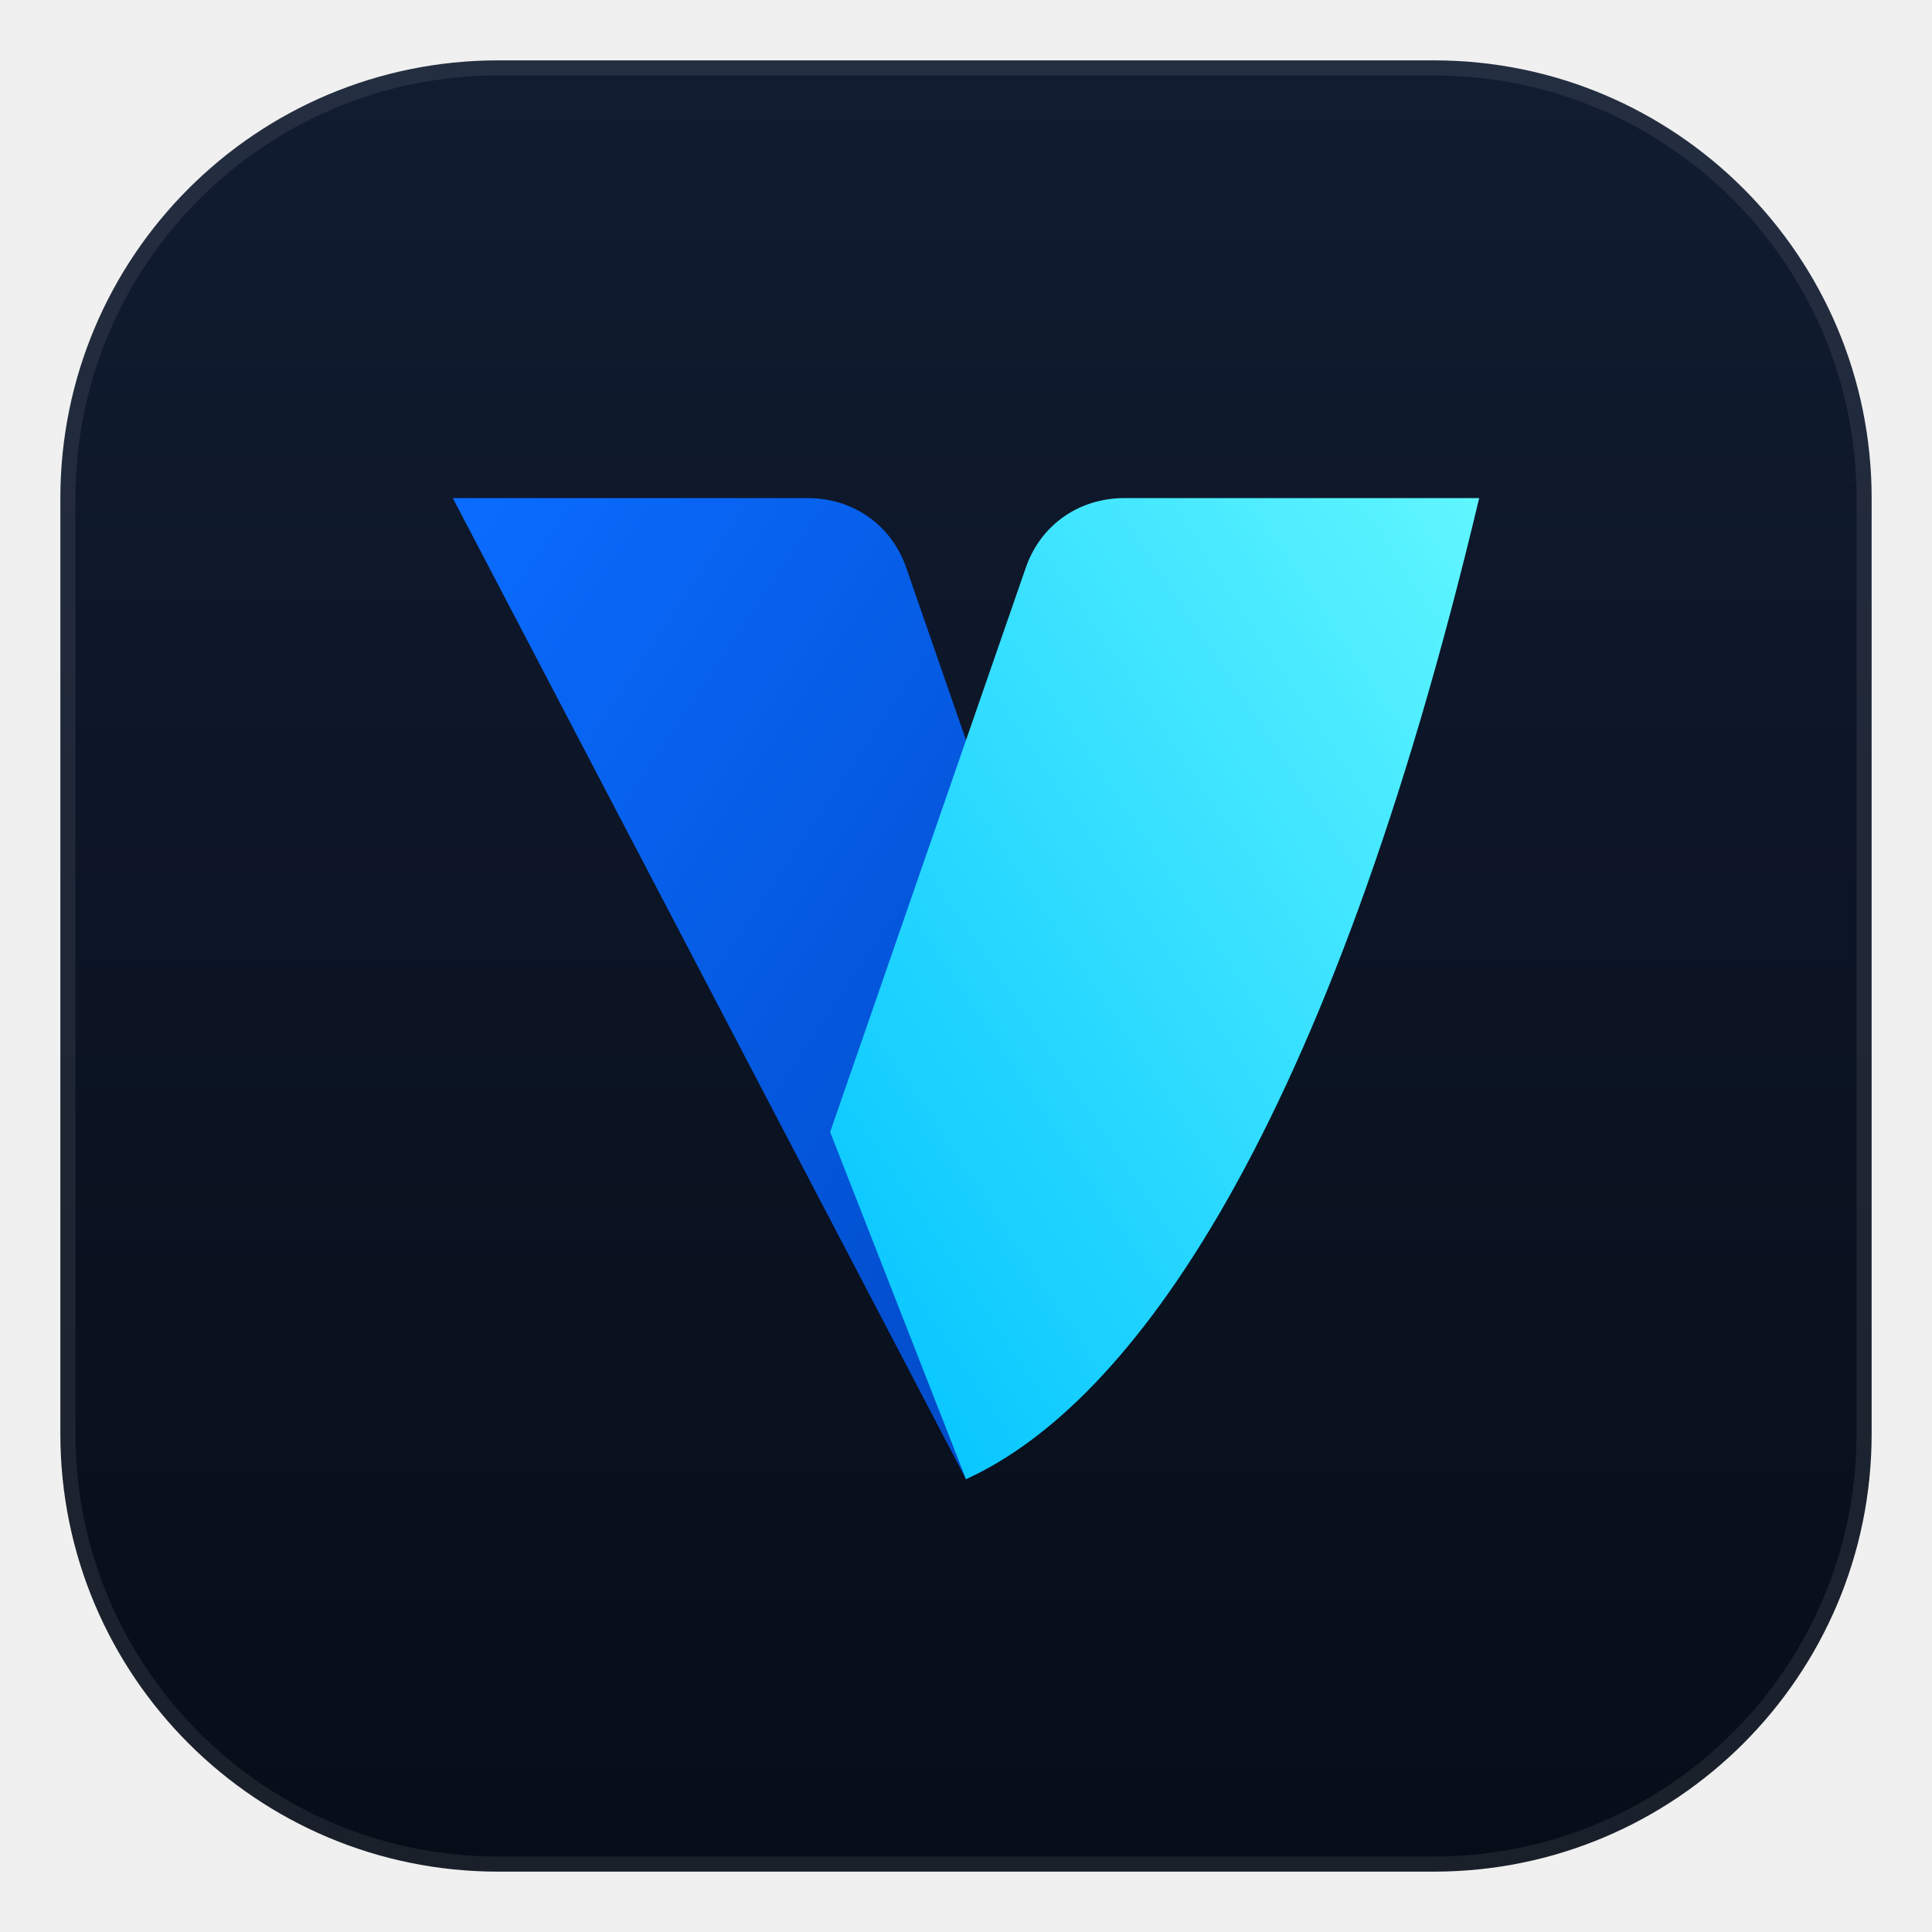
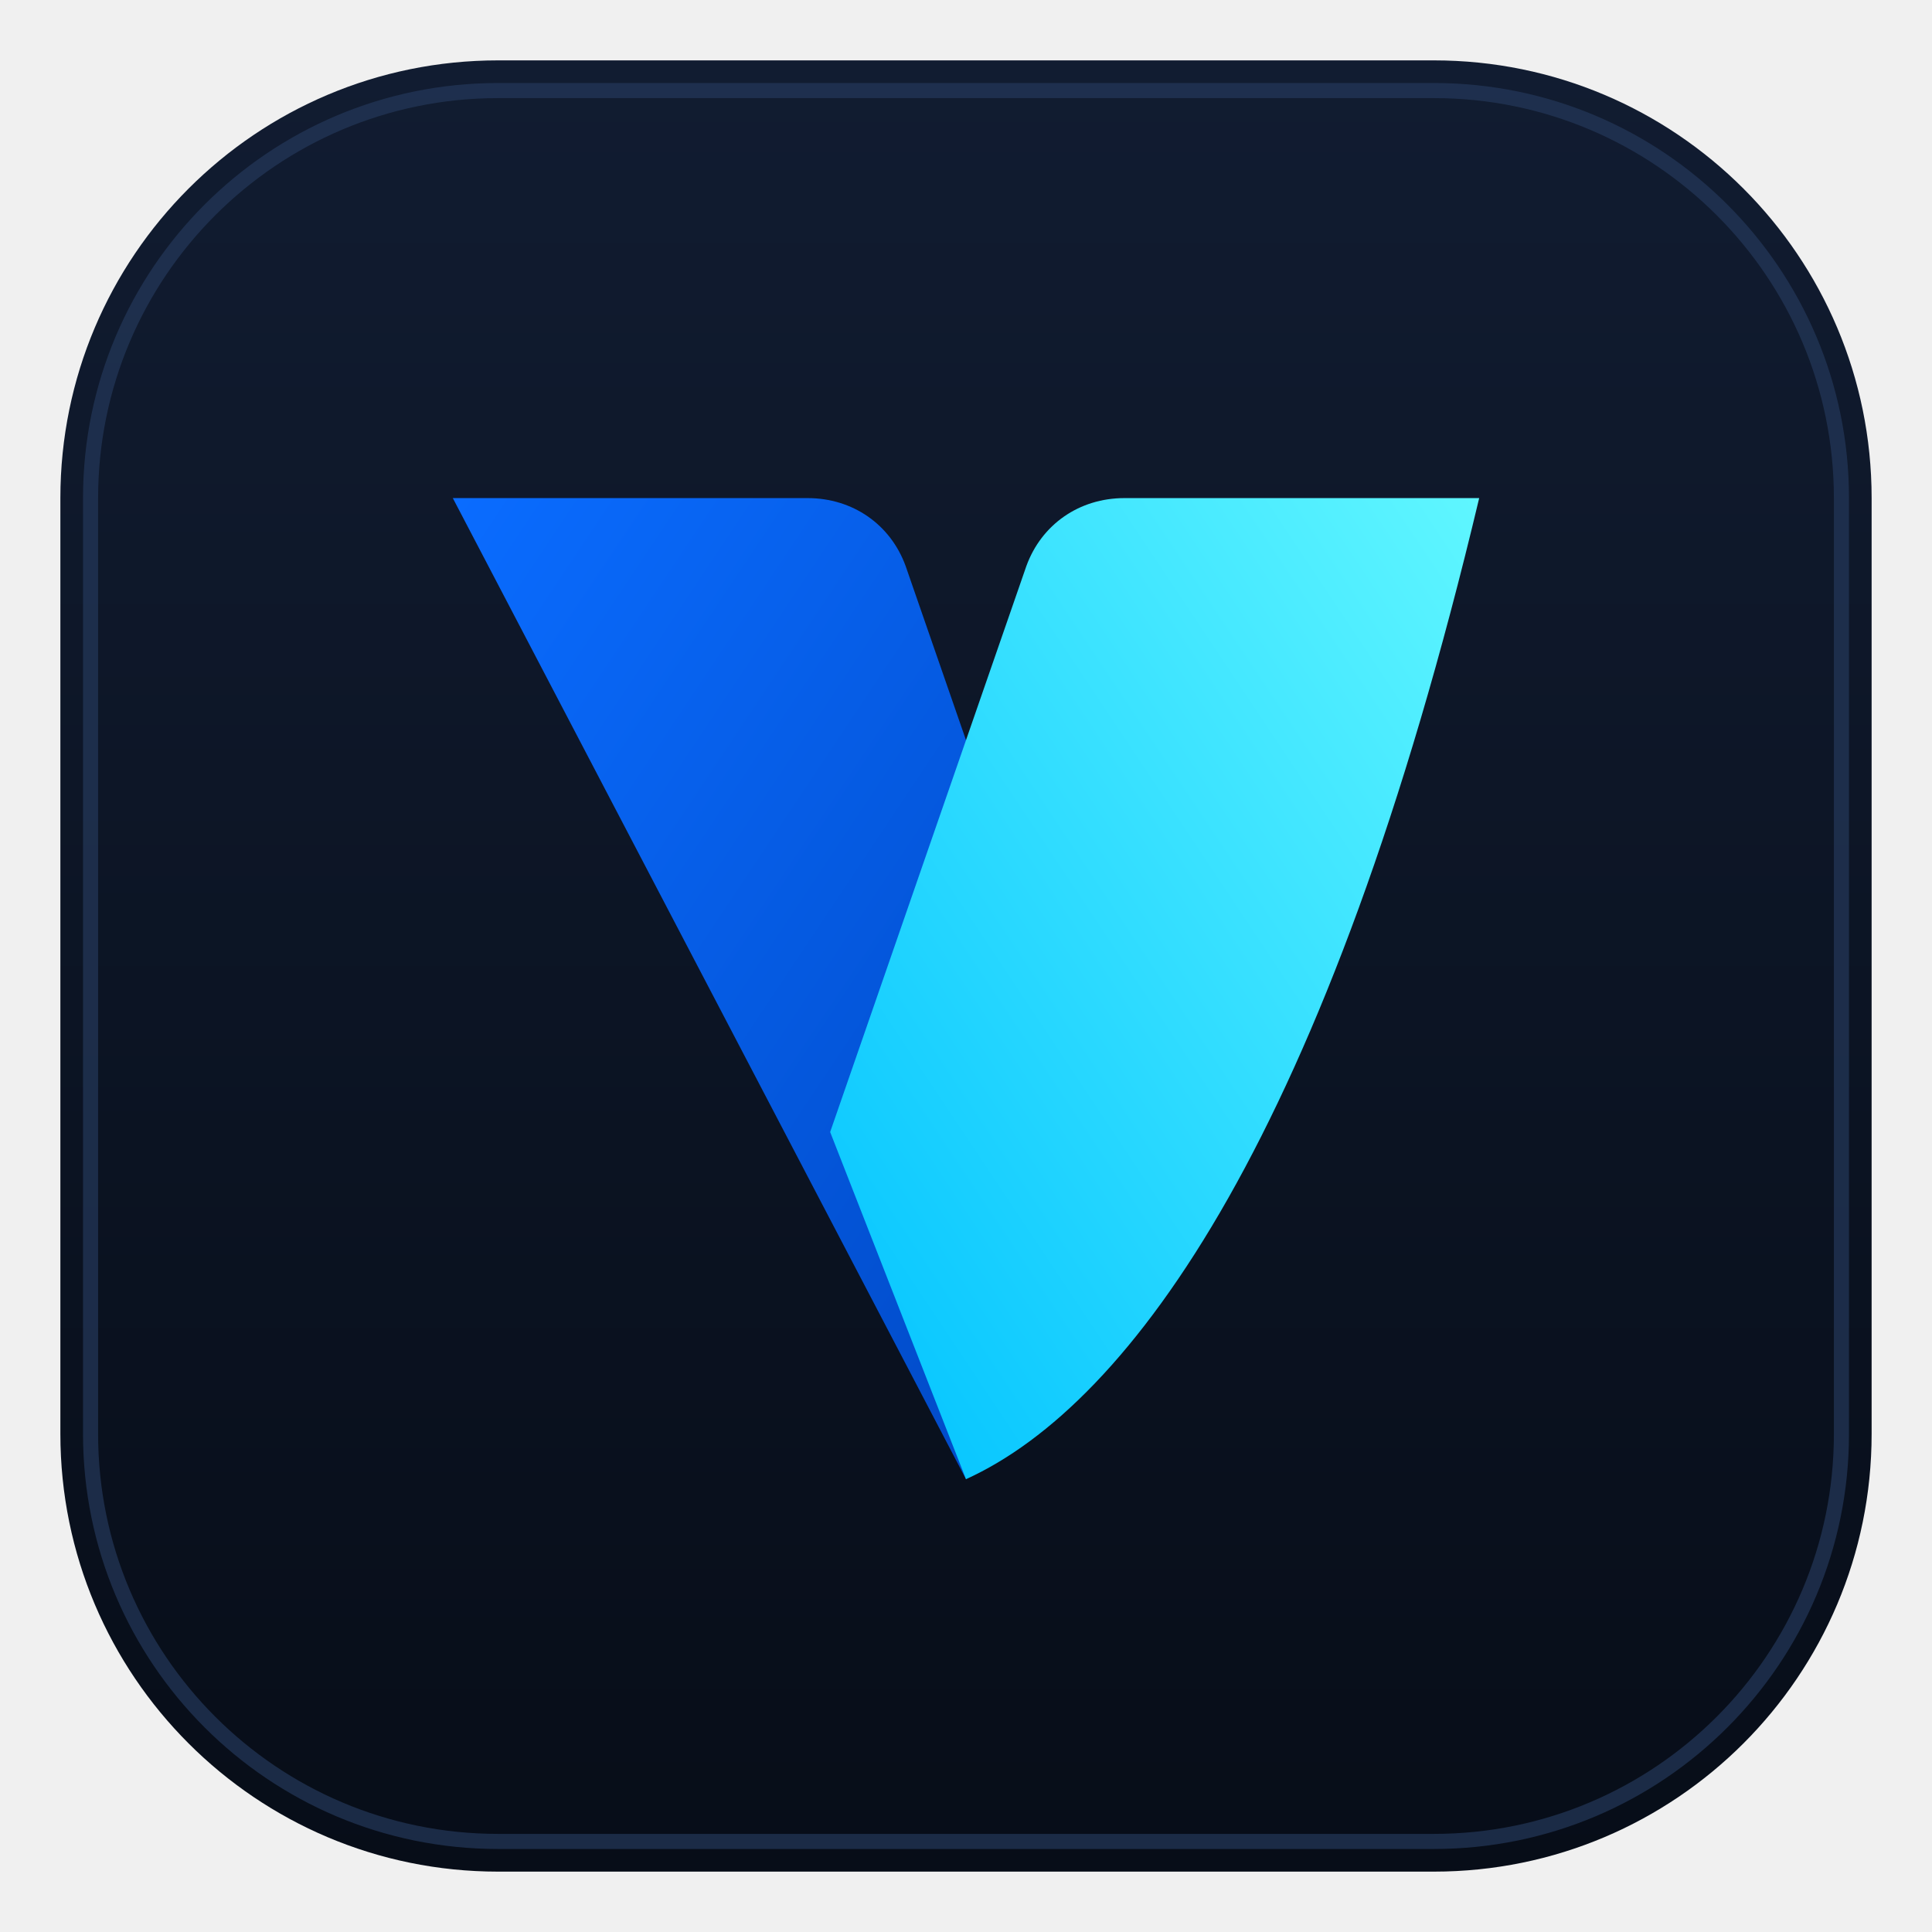
<svg xmlns="http://www.w3.org/2000/svg" viewBox="0 0 512 512">
  <defs>
    <linearGradient id="a-tile" x1="0" y1="0" x2="0" y2="1">
      <stop offset="0" stop-color="#111c31" />
      <stop offset="1" stop-color="#070d18" />
    </linearGradient>
    <linearGradient id="a-l" x1="0" y1="0" x2="1" y2="1">
      <stop offset="0" stop-color="#0a6cff" />
      <stop offset="1" stop-color="#0047c2" />
    </linearGradient>
    <linearGradient id="a-r" x1="1" y1="0" x2="0" y2="1">
      <stop offset="0" stop-color="#5ff6ff" />
      <stop offset="1" stop-color="#00c2ff" />
    </linearGradient>
  </defs>
  <rect x="16" y="16" width="480" height="480" rx="116" fill="url(#a-tile)" />
-   <rect x="18" y="18" width="476" height="476" rx="114" fill="none" stroke="#fff" stroke-opacity="0.08" stroke-width="4" />
+   <rect x="24" y="24" width="464" height="464" rx="108" fill="none" stroke="#24385b" stroke-opacity="0.7" stroke-width="4" />
  <path d="M120 132 H214 C226 132 236 139 240 150 L292 300 L256 392 Z" fill="url(#a-l)" />
  <path d="M392 132 H298 C286 132 276 139 272 150 L220 300 L256 392 C300 372 352 300 392 132 Z" fill="url(#a-r)" />
</svg>
